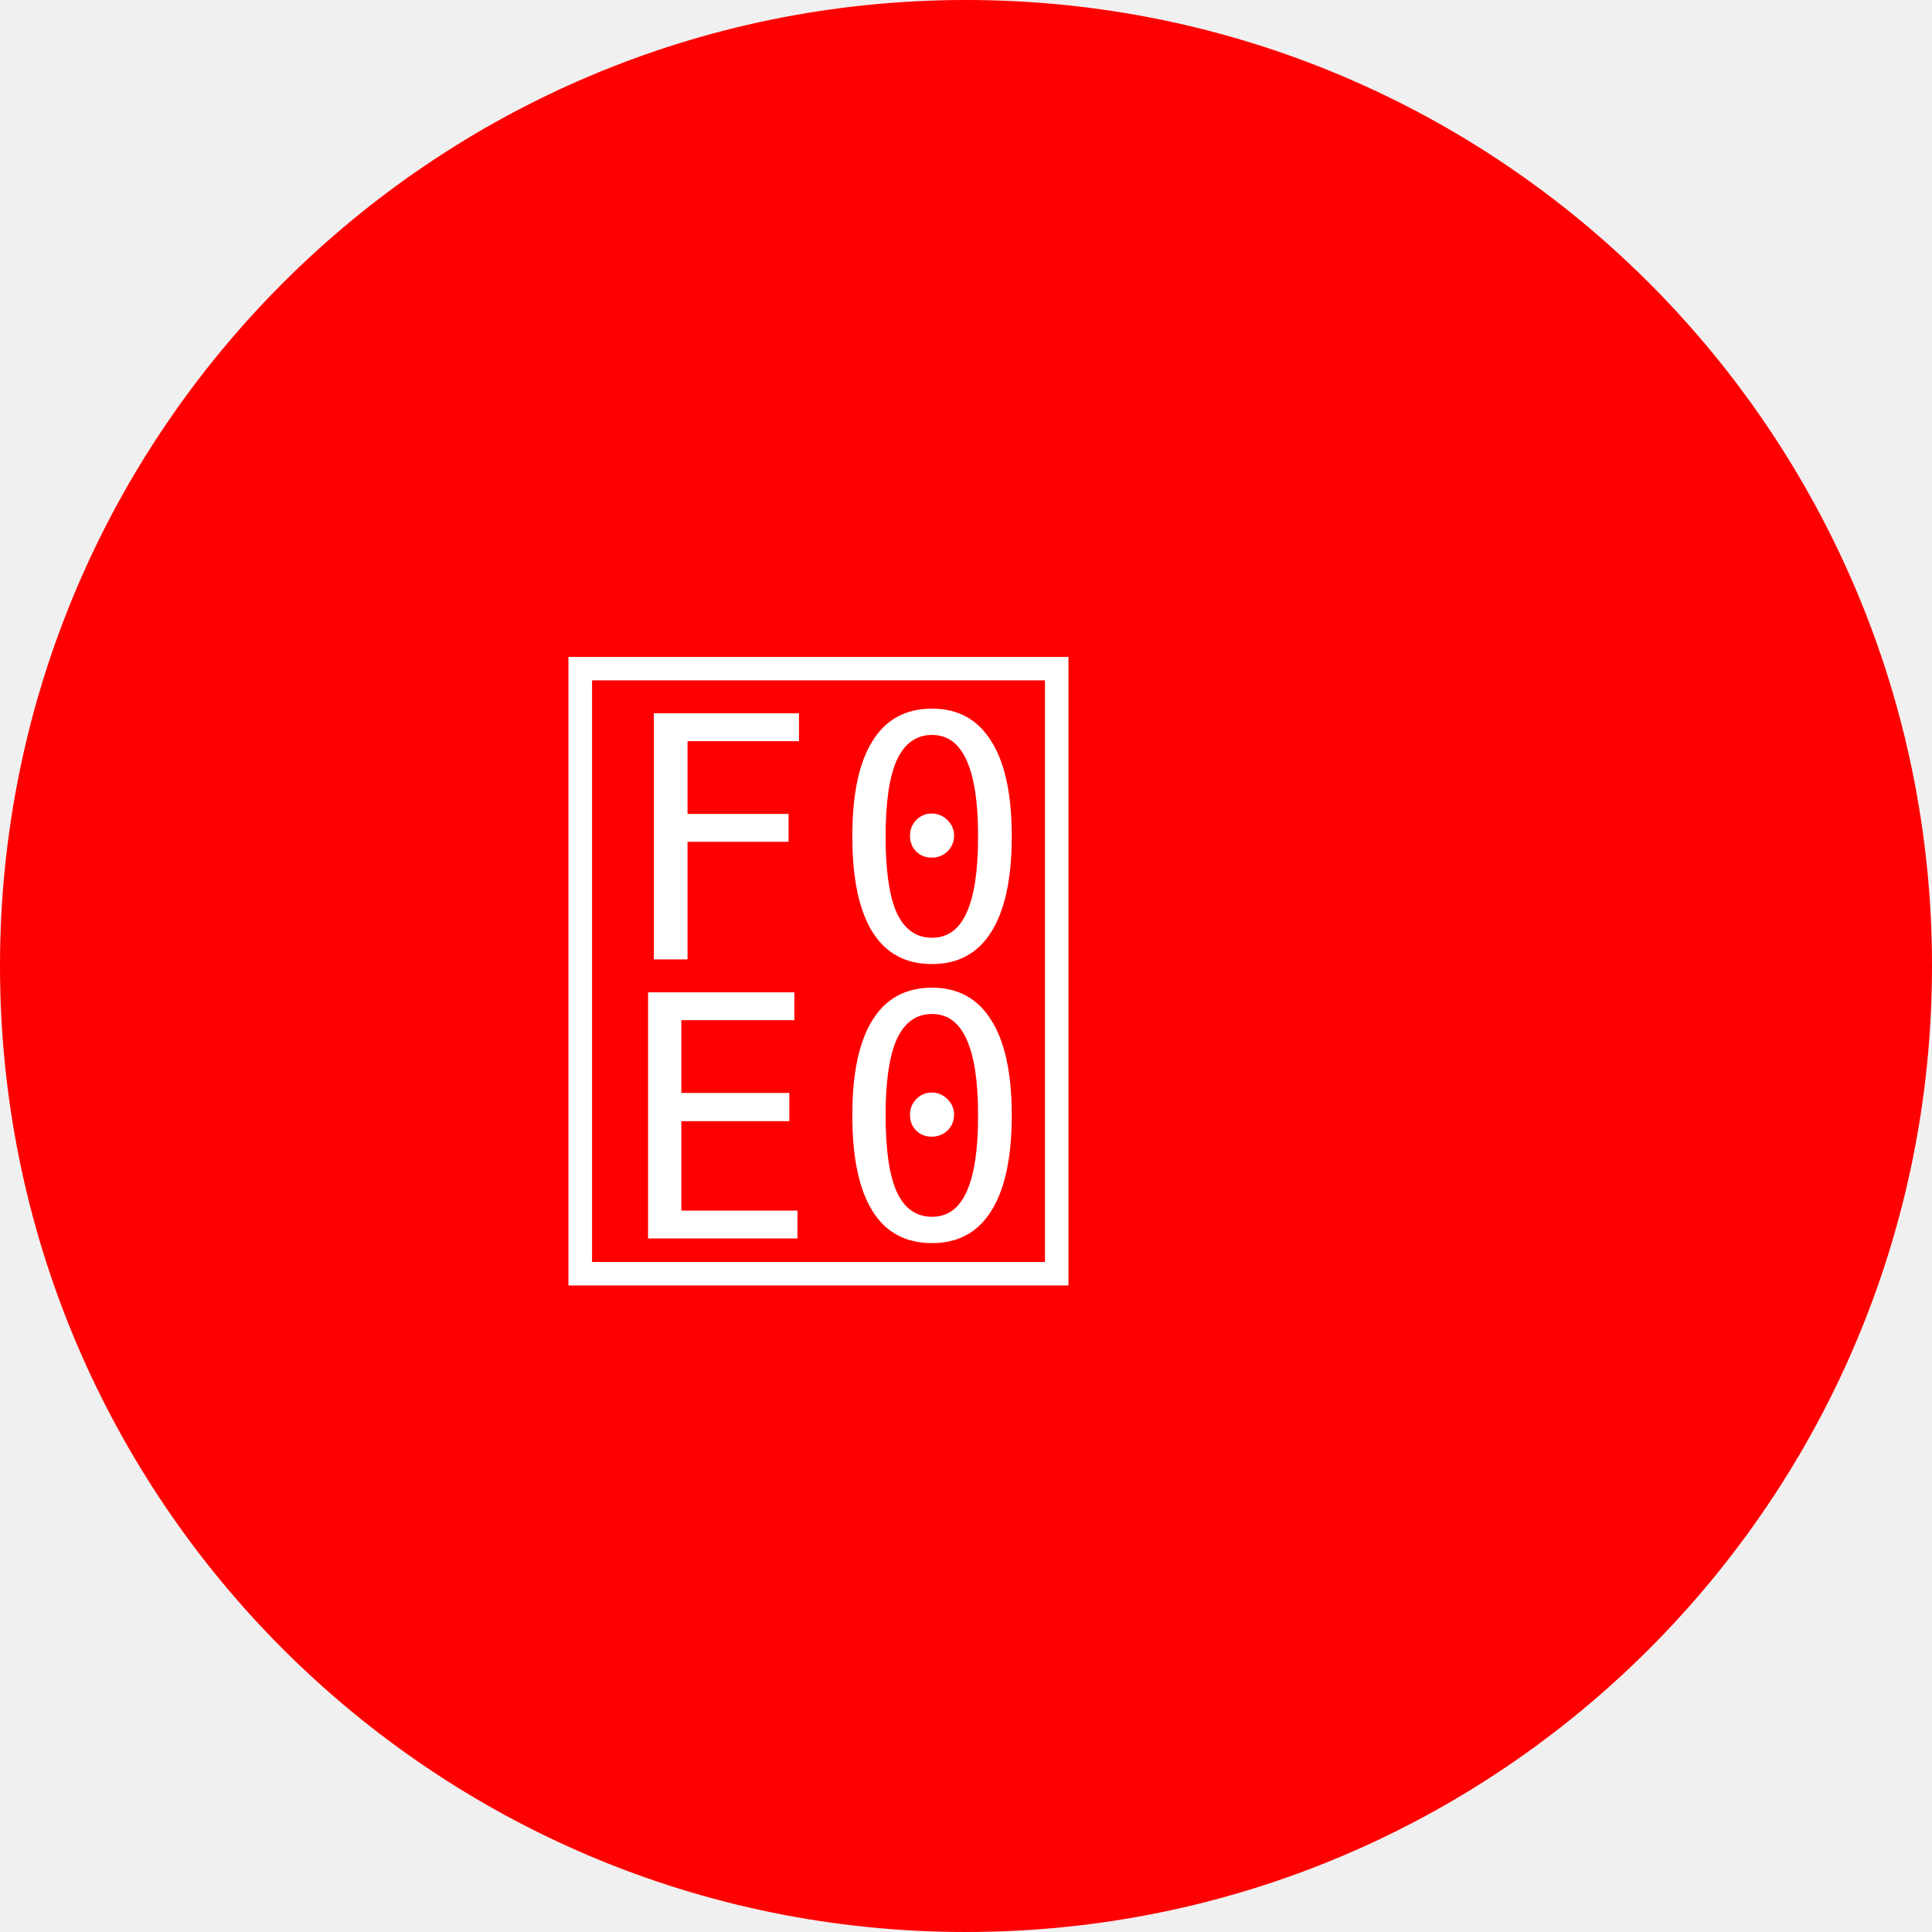
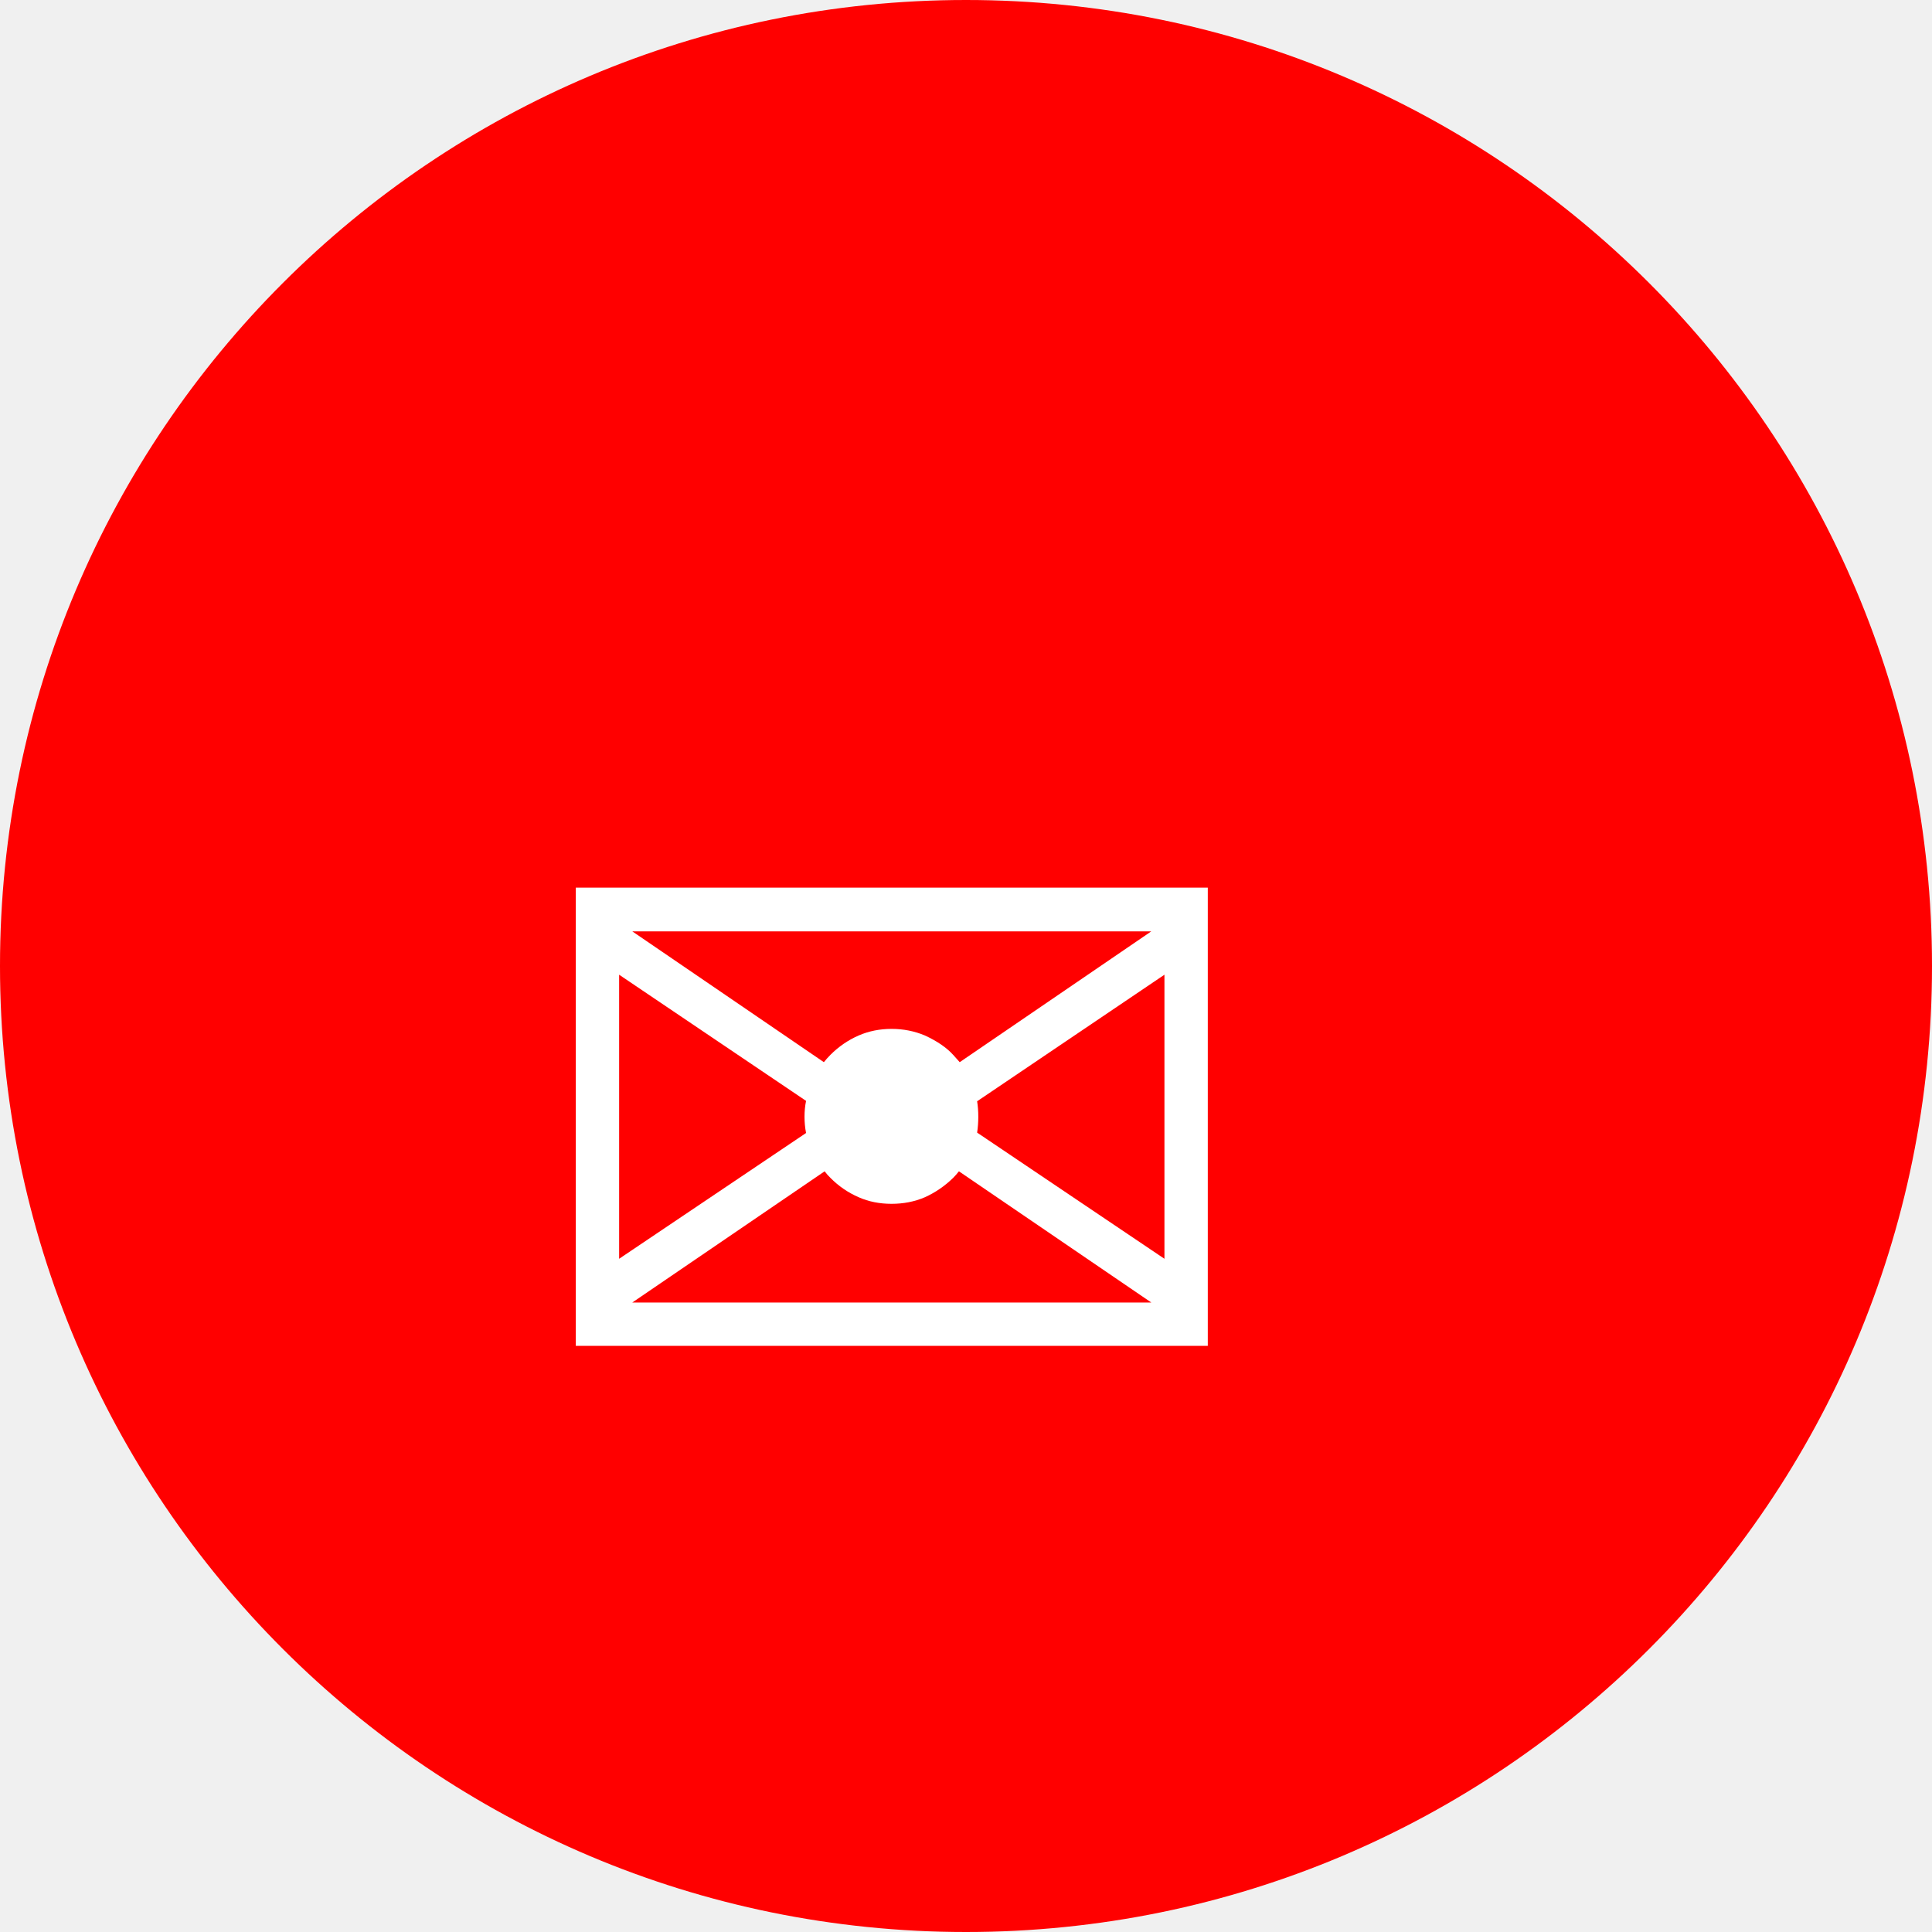
<svg xmlns="http://www.w3.org/2000/svg" width="78" height="78" viewBox="0 0 78 78">
  <g id="icon3" transform="translate(-393 -6949)">
    <circle id="Ellipse_8" data-name="Ellipse 8" cx="39" cy="39" r="39" transform="translate(393 6949)" fill="red" />
-     <text id="_" data-name="" transform="translate(415 6999)" fill="#fff" font-size="30" font-family="FontAwesome5Free-Regular, 'Font Awesome 5 Free'">
-       <tspan x="0" y="0"></tspan>
-     </text>
+     <text id="email-icon" transform="translate(429 6997)" fill="#fff" font-size="36" font-family="FontAwesome5Free-Solid, 'Font Awesome 5 Free'" font-weight="900" text-anchor="middle" dominant-baseline="middle">✉</text>
  </g>
</svg>
